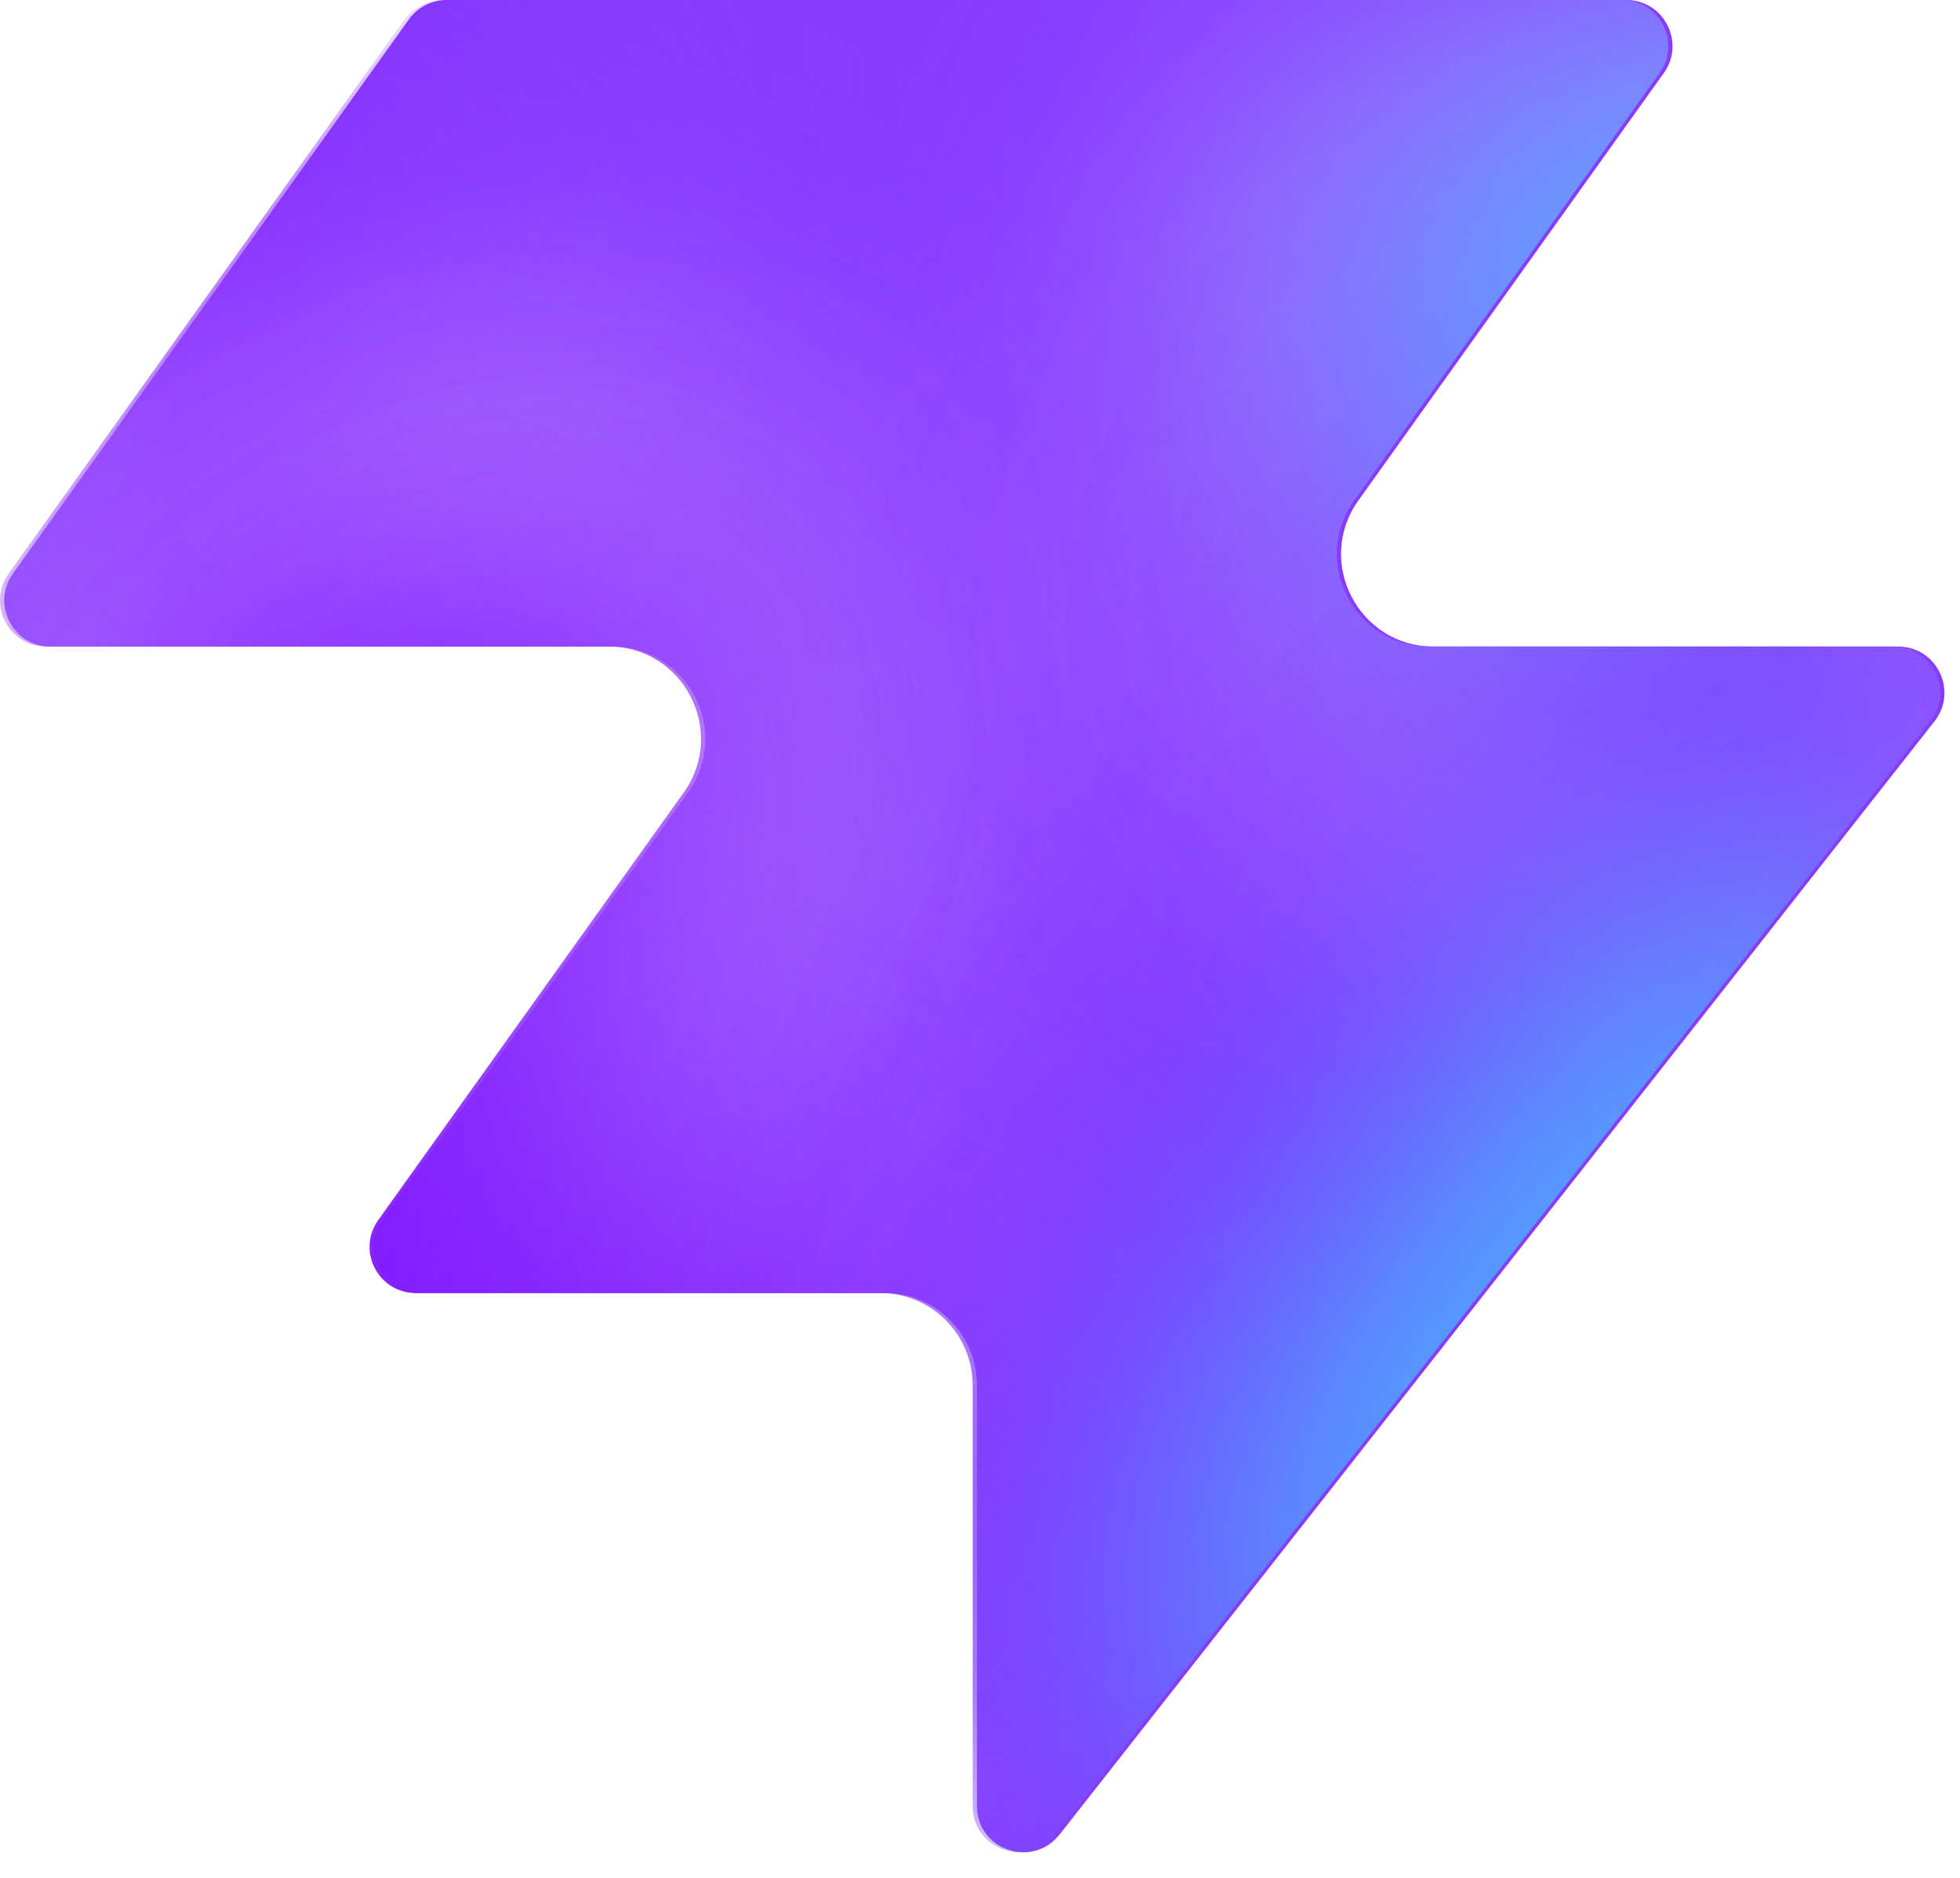
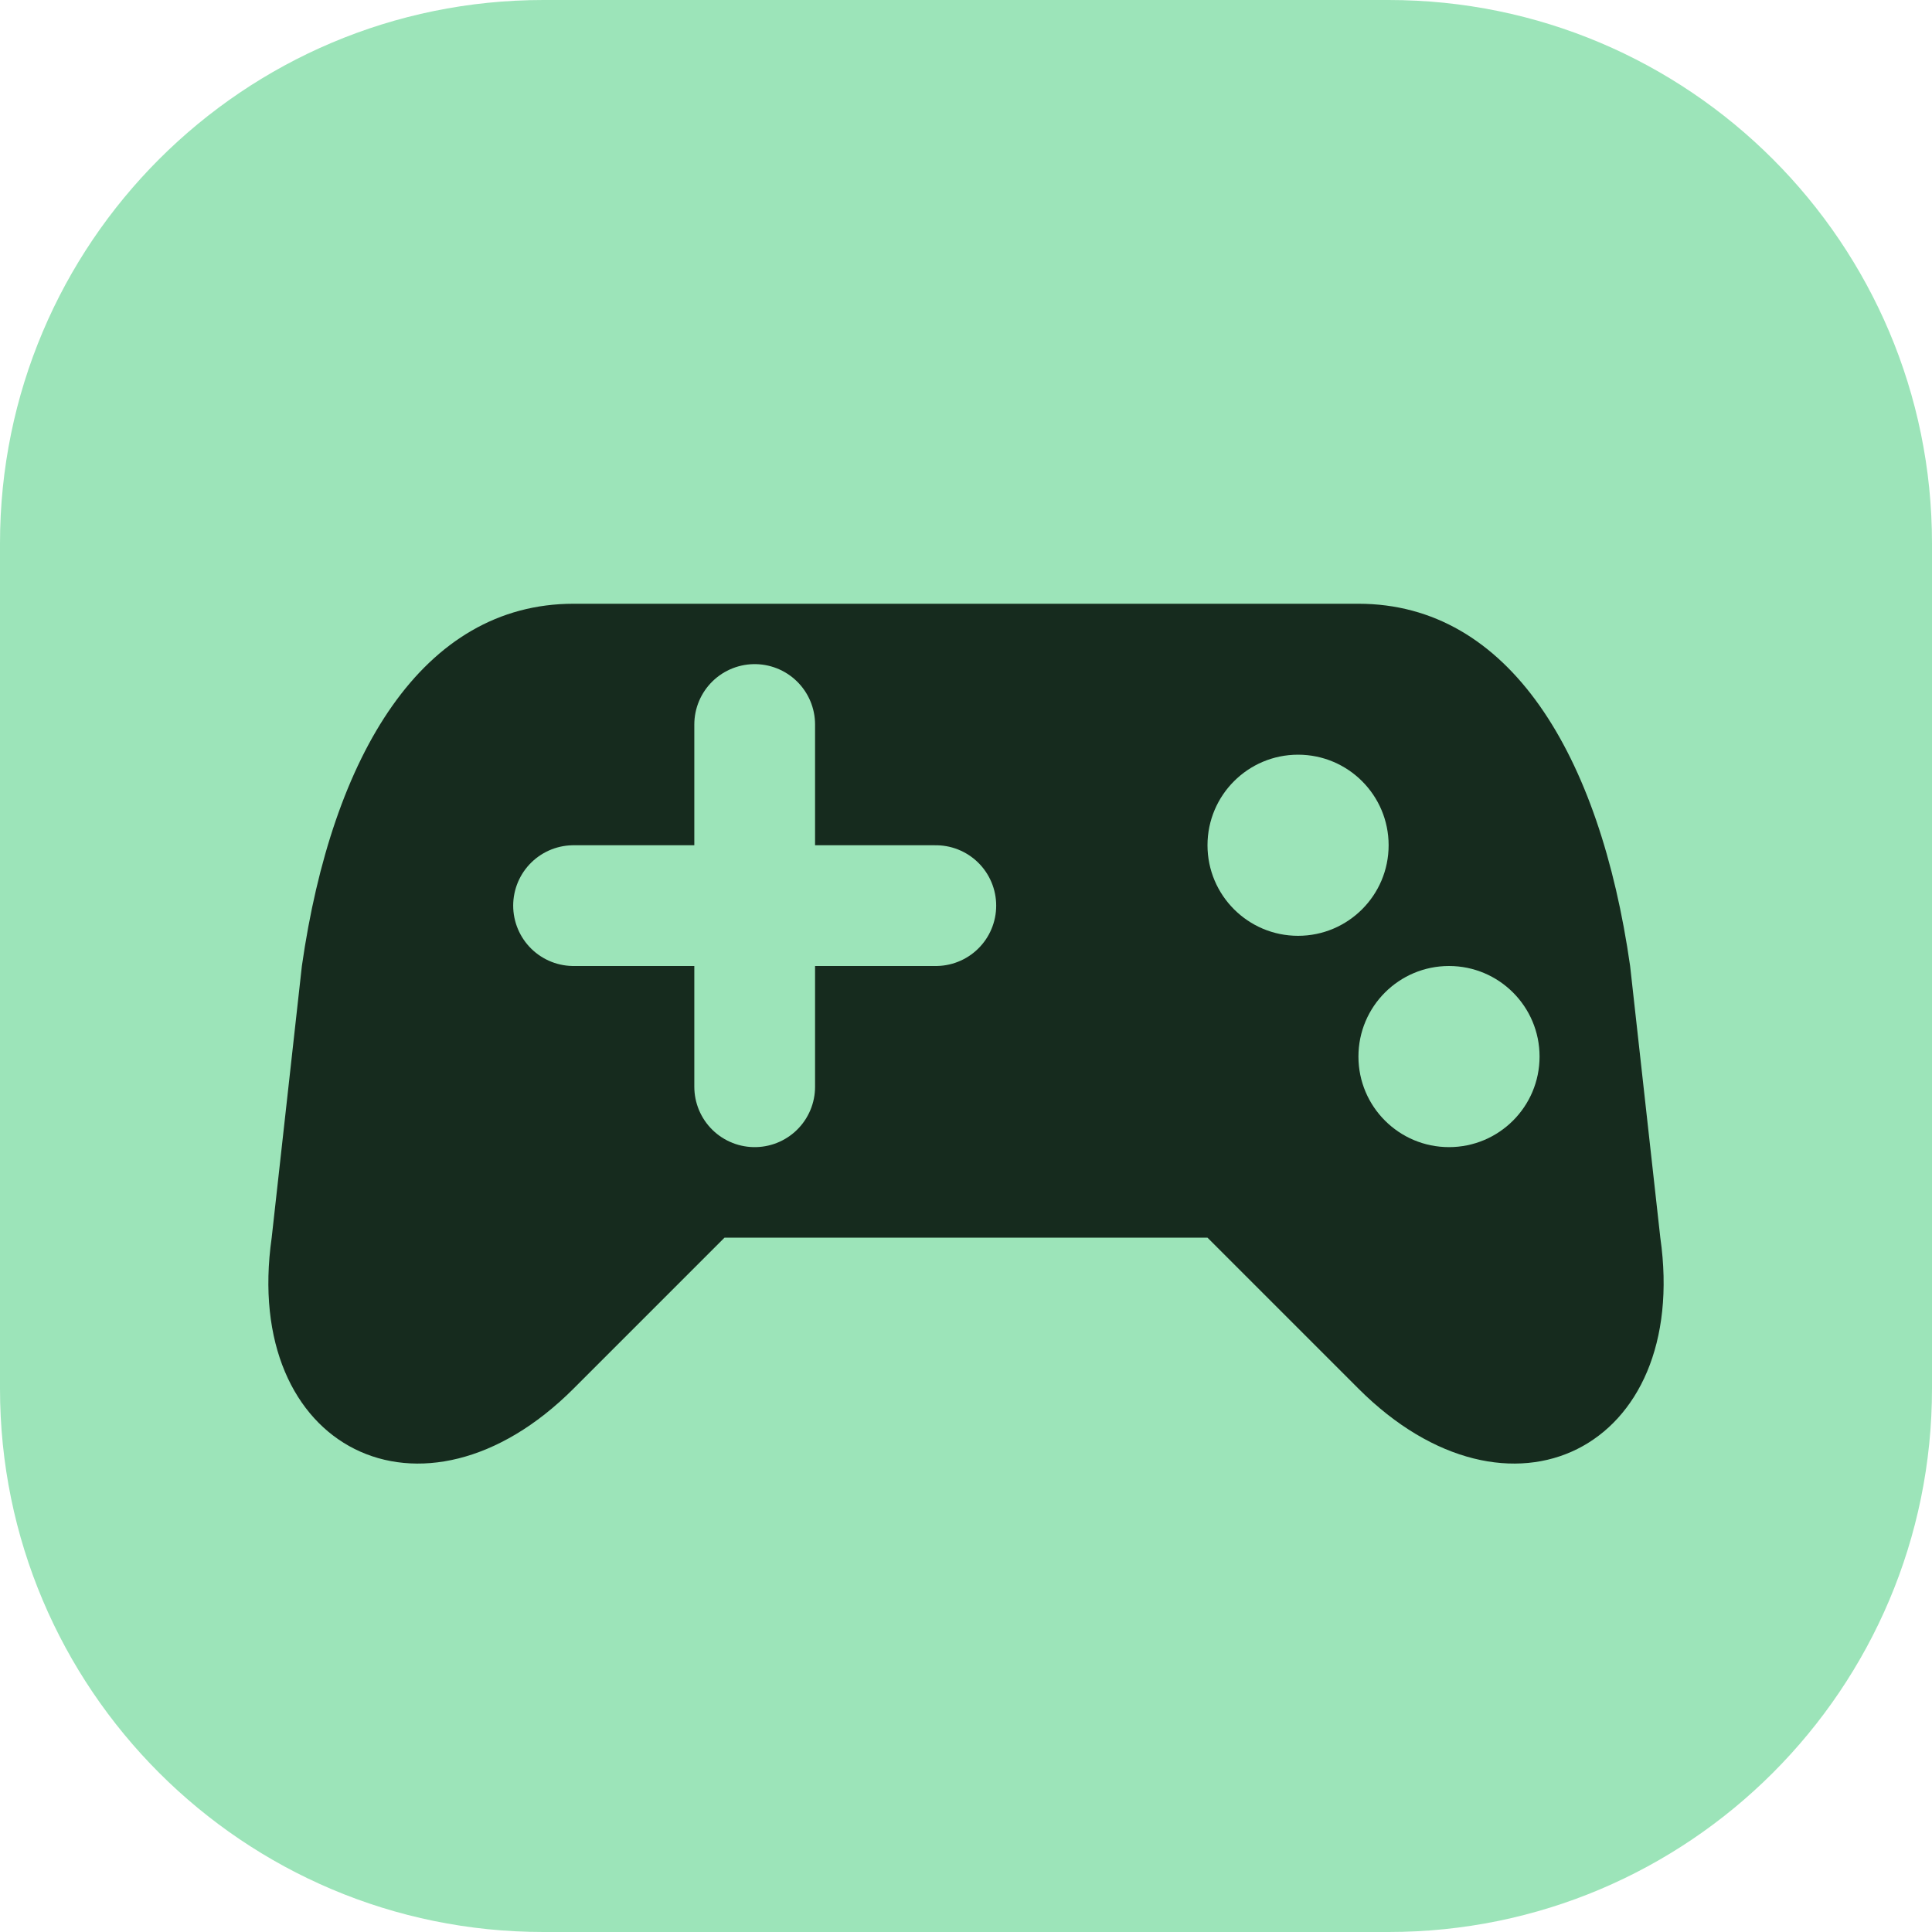
- <svg xmlns="http://www.w3.org/2000/svg" width="48" height="46" fill="none" viewBox="0 0 48 46">
-   <path fill="#863bff" d="M25.946 44.938c-.664.845-2.021.375-2.021-.698V33.937a2.26 2.26 0 0 0-2.262-2.262H10.287c-.92 0-1.456-1.04-.92-1.788l7.48-10.471c1.07-1.497 0-3.578-1.842-3.578H1.237c-.92 0-1.456-1.04-.92-1.788L10.013.474c.214-.297.556-.474.92-.474h28.894c.92 0 1.456 1.04.92 1.788l-7.48 10.471c-1.07 1.498 0 3.579 1.842 3.579h11.377c.943 0 1.473 1.088.89 1.83L25.947 44.94z" style="fill:#863bff;fill:color(display-p3 .525 .23 1);fill-opacity:1" />
-   <mask id="a" width="48" height="46" x="0" y="0" maskUnits="userSpaceOnUse" style="mask-type:alpha">
-     <path fill="#000" d="M25.842 44.938c-.664.844-2.021.375-2.021-.698V33.937a2.26 2.26 0 0 0-2.262-2.262H10.183c-.92 0-1.456-1.04-.92-1.788l7.48-10.471c1.07-1.498 0-3.579-1.842-3.579H1.133c-.92 0-1.456-1.04-.92-1.787L9.91.473c.214-.297.556-.474.92-.474h28.894c.92 0 1.456 1.04.92 1.788l-7.48 10.471c-1.07 1.498 0 3.578 1.842 3.578h11.377c.943 0 1.473 1.088.89 1.832L25.843 44.94z" style="fill:#000;fill-opacity:1" />
-   </mask>
-   <g mask="url(#a)">
-     <g filter="url(#b)">
-       <ellipse cx="5.508" cy="14.704" fill="#ede6ff" rx="5.508" ry="14.704" style="fill:#ede6ff;fill:color(display-p3 .927 .903 1);fill-opacity:1" transform="matrix(.00324 1 1 -.00324 -4.47 31.516)" />
-     </g>
-     <g filter="url(#c)">
-       <ellipse cx="10.399" cy="29.851" fill="#ede6ff" rx="10.399" ry="29.851" style="fill:#ede6ff;fill:color(display-p3 .927 .903 1);fill-opacity:1" transform="matrix(.00324 1 1 -.00324 -39.328 7.883)" />
-     </g>
-     <g filter="url(#d)">
-       <ellipse cx="5.508" cy="30.487" fill="#7e14ff" rx="5.508" ry="30.487" style="fill:#7e14ff;fill:color(display-p3 .492 .077 1);fill-opacity:1" transform="rotate(89.814 -25.913 -14.639)scale(1 -1)" />
-     </g>
-     <g filter="url(#e)">
-       <ellipse cx="5.508" cy="30.599" fill="#7e14ff" rx="5.508" ry="30.599" style="fill:#7e14ff;fill:color(display-p3 .492 .077 1);fill-opacity:1" transform="rotate(89.814 -32.644 -3.334)scale(1 -1)" />
-     </g>
-     <g filter="url(#f)">
-       <ellipse cx="5.508" cy="30.599" fill="#7e14ff" rx="5.508" ry="30.599" style="fill:#7e14ff;fill:color(display-p3 .492 .077 1);fill-opacity:1" transform="matrix(.00324 1 1 -.00324 -34.34 30.47)" />
-     </g>
-     <g filter="url(#g)">
-       <ellipse cx="14.072" cy="22.078" fill="#ede6ff" rx="14.072" ry="22.078" style="fill:#ede6ff;fill:color(display-p3 .927 .903 1);fill-opacity:1" transform="rotate(93.35 24.506 48.493)scale(-1 1)" />
-     </g>
-     <g filter="url(#h)">
-       <ellipse cx="3.47" cy="21.501" fill="#7e14ff" rx="3.47" ry="21.501" style="fill:#7e14ff;fill:color(display-p3 .492 .077 1);fill-opacity:1" transform="rotate(89.009 28.708 47.59)scale(-1 1)" />
-     </g>
-     <g filter="url(#i)">
-       <ellipse cx="3.47" cy="21.501" fill="#7e14ff" rx="3.47" ry="21.501" style="fill:#7e14ff;fill:color(display-p3 .492 .077 1);fill-opacity:1" transform="rotate(89.009 28.708 47.59)scale(-1 1)" />
-     </g>
-     <g filter="url(#j)">
-       <ellipse cx=".387" cy="8.972" fill="#7e14ff" rx="4.407" ry="29.108" style="fill:#7e14ff;fill:color(display-p3 .492 .077 1);fill-opacity:1" transform="rotate(39.51 .387 8.972)" />
-     </g>
-     <g filter="url(#k)">
-       <ellipse cx="47.523" cy="-6.092" fill="#7e14ff" rx="4.407" ry="29.108" style="fill:#7e14ff;fill:color(display-p3 .492 .077 1);fill-opacity:1" transform="rotate(37.892 47.523 -6.092)" />
-     </g>
-     <g filter="url(#l)">
-       <ellipse cx="41.412" cy="6.333" fill="#47bfff" rx="5.971" ry="9.665" style="fill:#47bfff;fill:color(display-p3 .28 .748 1);fill-opacity:1" transform="rotate(37.892 41.412 6.333)" />
-     </g>
-     <g filter="url(#m)">
-       <ellipse cx="-1.879" cy="38.332" fill="#7e14ff" rx="4.407" ry="29.108" style="fill:#7e14ff;fill:color(display-p3 .492 .077 1);fill-opacity:1" transform="rotate(37.892 -1.88 38.332)" />
-     </g>
-     <g filter="url(#n)">
-       <ellipse cx="-1.879" cy="38.332" fill="#7e14ff" rx="4.407" ry="29.108" style="fill:#7e14ff;fill:color(display-p3 .492 .077 1);fill-opacity:1" transform="rotate(37.892 -1.88 38.332)" />
-     </g>
-     <g filter="url(#o)">
-       <ellipse cx="35.651" cy="29.907" fill="#7e14ff" rx="4.407" ry="29.108" style="fill:#7e14ff;fill:color(display-p3 .492 .077 1);fill-opacity:1" transform="rotate(37.892 35.651 29.907)" />
-     </g>
-     <g filter="url(#p)">
-       <ellipse cx="38.418" cy="32.4" fill="#47bfff" rx="5.971" ry="15.297" style="fill:#47bfff;fill:color(display-p3 .28 .748 1);fill-opacity:1" transform="rotate(37.892 38.418 32.4)" />
-     </g>
-   </g>
-   <defs>
-     <filter id="b" width="60.045" height="41.654" x="-19.77" y="16.149" color-interpolation-filters="sRGB" filterUnits="userSpaceOnUse">
-       <feFlood flood-opacity="0" result="BackgroundImageFix" />
-       <feBlend in="SourceGraphic" in2="BackgroundImageFix" result="shape" />
-       <feGaussianBlur result="effect1_foregroundBlur_2002_17158" stdDeviation="7.659" />
-     </filter>
-     <filter id="c" width="90.34" height="51.437" x="-54.613" y="-7.533" color-interpolation-filters="sRGB" filterUnits="userSpaceOnUse">
-       <feFlood flood-opacity="0" result="BackgroundImageFix" />
-       <feBlend in="SourceGraphic" in2="BackgroundImageFix" result="shape" />
-       <feGaussianBlur result="effect1_foregroundBlur_2002_17158" stdDeviation="7.659" />
-     </filter>
-     <filter id="d" width="79.355" height="29.4" x="-49.64" y="2.03" color-interpolation-filters="sRGB" filterUnits="userSpaceOnUse">
-       <feFlood flood-opacity="0" result="BackgroundImageFix" />
-       <feBlend in="SourceGraphic" in2="BackgroundImageFix" result="shape" />
-       <feGaussianBlur result="effect1_foregroundBlur_2002_17158" stdDeviation="4.596" />
-     </filter>
-     <filter id="e" width="79.579" height="29.4" x="-45.045" y="20.029" color-interpolation-filters="sRGB" filterUnits="userSpaceOnUse">
-       <feFlood flood-opacity="0" result="BackgroundImageFix" />
-       <feBlend in="SourceGraphic" in2="BackgroundImageFix" result="shape" />
-       <feGaussianBlur result="effect1_foregroundBlur_2002_17158" stdDeviation="4.596" />
-     </filter>
-     <filter id="f" width="79.579" height="29.4" x="-43.513" y="21.178" color-interpolation-filters="sRGB" filterUnits="userSpaceOnUse">
-       <feFlood flood-opacity="0" result="BackgroundImageFix" />
-       <feBlend in="SourceGraphic" in2="BackgroundImageFix" result="shape" />
-       <feGaussianBlur result="effect1_foregroundBlur_2002_17158" stdDeviation="4.596" />
-     </filter>
-     <filter id="g" width="74.749" height="58.852" x="15.756" y="-17.901" color-interpolation-filters="sRGB" filterUnits="userSpaceOnUse">
-       <feFlood flood-opacity="0" result="BackgroundImageFix" />
-       <feBlend in="SourceGraphic" in2="BackgroundImageFix" result="shape" />
-       <feGaussianBlur result="effect1_foregroundBlur_2002_17158" stdDeviation="7.659" />
-     </filter>
-     <filter id="h" width="61.377" height="25.362" x="23.548" y="2.284" color-interpolation-filters="sRGB" filterUnits="userSpaceOnUse">
-       <feFlood flood-opacity="0" result="BackgroundImageFix" />
-       <feBlend in="SourceGraphic" in2="BackgroundImageFix" result="shape" />
-       <feGaussianBlur result="effect1_foregroundBlur_2002_17158" stdDeviation="4.596" />
-     </filter>
-     <filter id="i" width="61.377" height="25.362" x="23.548" y="2.284" color-interpolation-filters="sRGB" filterUnits="userSpaceOnUse">
-       <feFlood flood-opacity="0" result="BackgroundImageFix" />
-       <feBlend in="SourceGraphic" in2="BackgroundImageFix" result="shape" />
-       <feGaussianBlur result="effect1_foregroundBlur_2002_17158" stdDeviation="4.596" />
-     </filter>
-     <filter id="j" width="56.045" height="63.649" x="-27.636" y="-22.853" color-interpolation-filters="sRGB" filterUnits="userSpaceOnUse">
-       <feFlood flood-opacity="0" result="BackgroundImageFix" />
-       <feBlend in="SourceGraphic" in2="BackgroundImageFix" result="shape" />
-       <feGaussianBlur result="effect1_foregroundBlur_2002_17158" stdDeviation="4.596" />
-     </filter>
-     <filter id="k" width="54.814" height="64.646" x="20.116" y="-38.415" color-interpolation-filters="sRGB" filterUnits="userSpaceOnUse">
-       <feFlood flood-opacity="0" result="BackgroundImageFix" />
-       <feBlend in="SourceGraphic" in2="BackgroundImageFix" result="shape" />
-       <feGaussianBlur result="effect1_foregroundBlur_2002_17158" stdDeviation="4.596" />
-     </filter>
-     <filter id="l" width="33.541" height="35.313" x="24.641" y="-11.323" color-interpolation-filters="sRGB" filterUnits="userSpaceOnUse">
-       <feFlood flood-opacity="0" result="BackgroundImageFix" />
-       <feBlend in="SourceGraphic" in2="BackgroundImageFix" result="shape" />
-       <feGaussianBlur result="effect1_foregroundBlur_2002_17158" stdDeviation="4.596" />
-     </filter>
-     <filter id="m" width="54.814" height="64.646" x="-29.286" y="6.009" color-interpolation-filters="sRGB" filterUnits="userSpaceOnUse">
-       <feFlood flood-opacity="0" result="BackgroundImageFix" />
-       <feBlend in="SourceGraphic" in2="BackgroundImageFix" result="shape" />
-       <feGaussianBlur result="effect1_foregroundBlur_2002_17158" stdDeviation="4.596" />
-     </filter>
-     <filter id="n" width="54.814" height="64.646" x="-29.286" y="6.009" color-interpolation-filters="sRGB" filterUnits="userSpaceOnUse">
-       <feFlood flood-opacity="0" result="BackgroundImageFix" />
-       <feBlend in="SourceGraphic" in2="BackgroundImageFix" result="shape" />
-       <feGaussianBlur result="effect1_foregroundBlur_2002_17158" stdDeviation="4.596" />
-     </filter>
-     <filter id="o" width="54.814" height="64.646" x="8.244" y="-2.416" color-interpolation-filters="sRGB" filterUnits="userSpaceOnUse">
-       <feFlood flood-opacity="0" result="BackgroundImageFix" />
-       <feBlend in="SourceGraphic" in2="BackgroundImageFix" result="shape" />
-       <feGaussianBlur result="effect1_foregroundBlur_2002_17158" stdDeviation="4.596" />
-     </filter>
-     <filter id="p" width="39.409" height="43.623" x="18.713" y="10.588" color-interpolation-filters="sRGB" filterUnits="userSpaceOnUse">
-       <feFlood flood-opacity="0" result="BackgroundImageFix" />
-       <feBlend in="SourceGraphic" in2="BackgroundImageFix" result="shape" />
-       <feGaussianBlur result="effect1_foregroundBlur_2002_17158" stdDeviation="4.596" />
-     </filter>
-   </defs>
+ <svg xmlns="http://www.w3.org/2000/svg" viewBox="0 0 64 64">
+   <rect width="64" height="64" rx="18" fill="#9ce4b9" />
+   <path d="M19 20h26c5 0 8 5 9 12l1 9c1 7-5 10-10 5l-5-5H24l-5 5c-5 5-11 2-10-5l1-9c1-7 4-12 9-12Z" fill="#162b1e" />
+   <path d="M19 30h12m-6-6v12" stroke="#9ce4b9" stroke-width="4" stroke-linecap="round" />
+   <circle cx="43" cy="28" r="3" fill="#9ce4b9" />
+   <circle cx="48" cy="35" r="3" fill="#9ce4b9" />
</svg>
